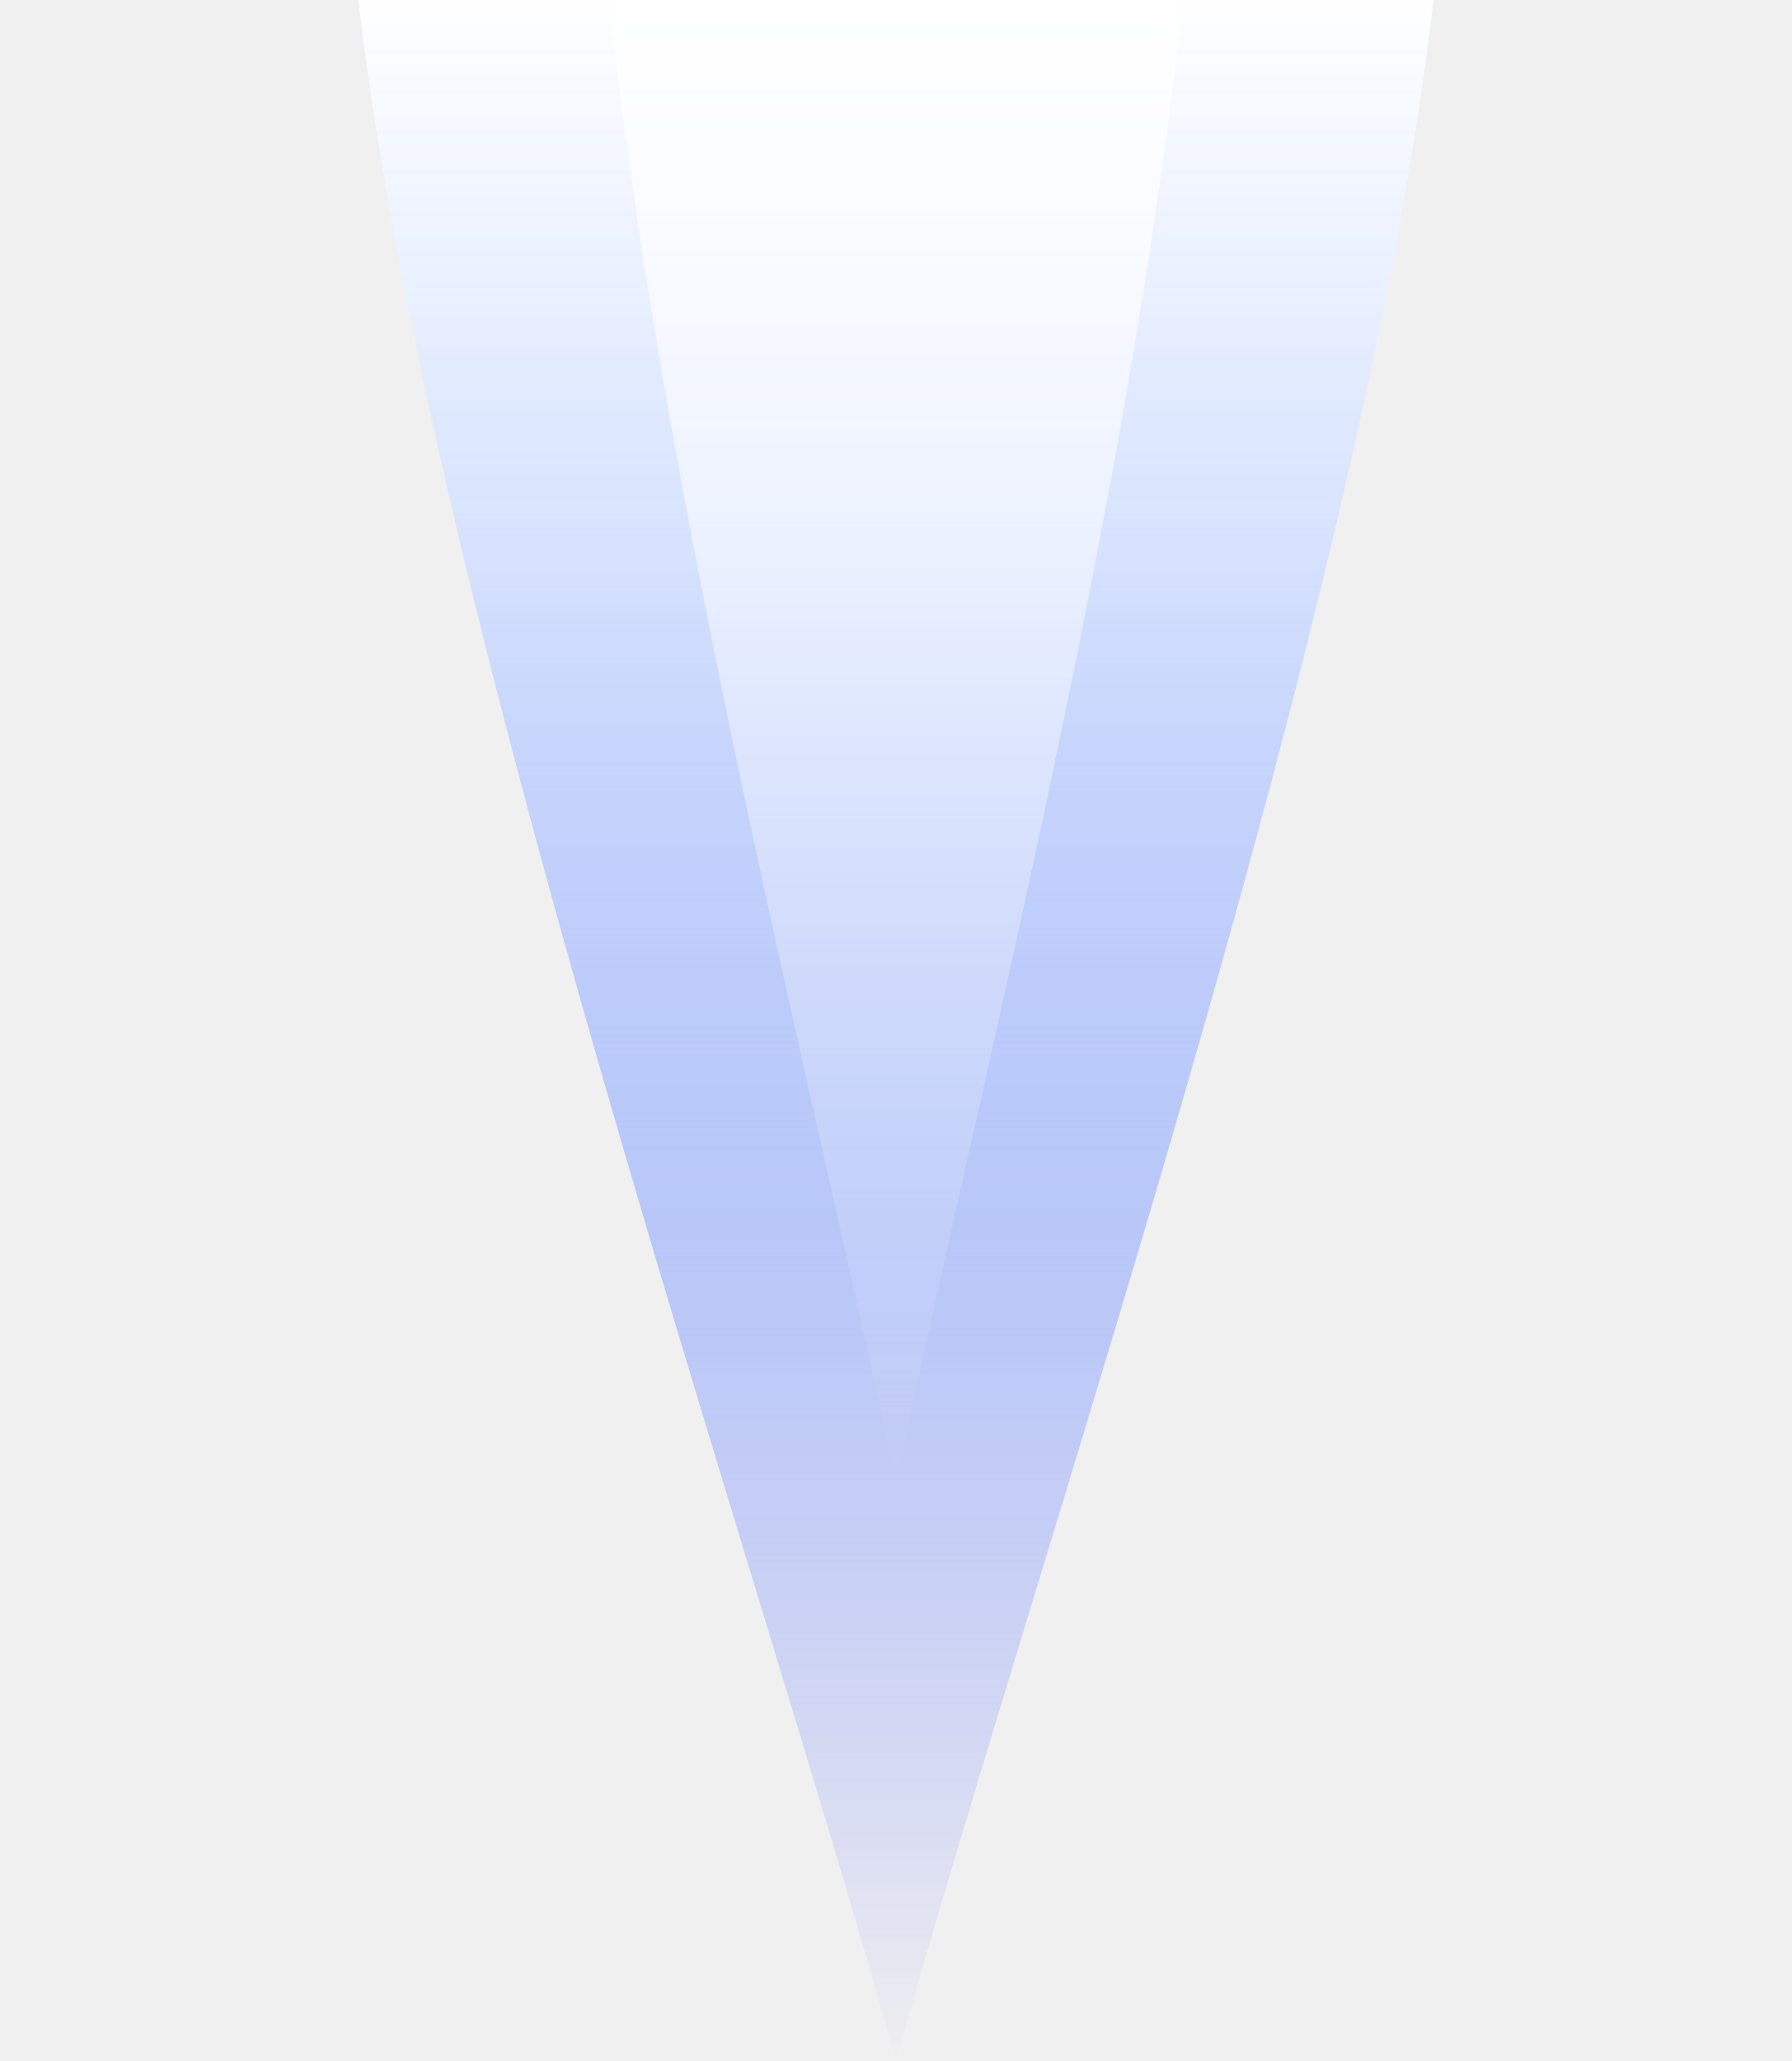
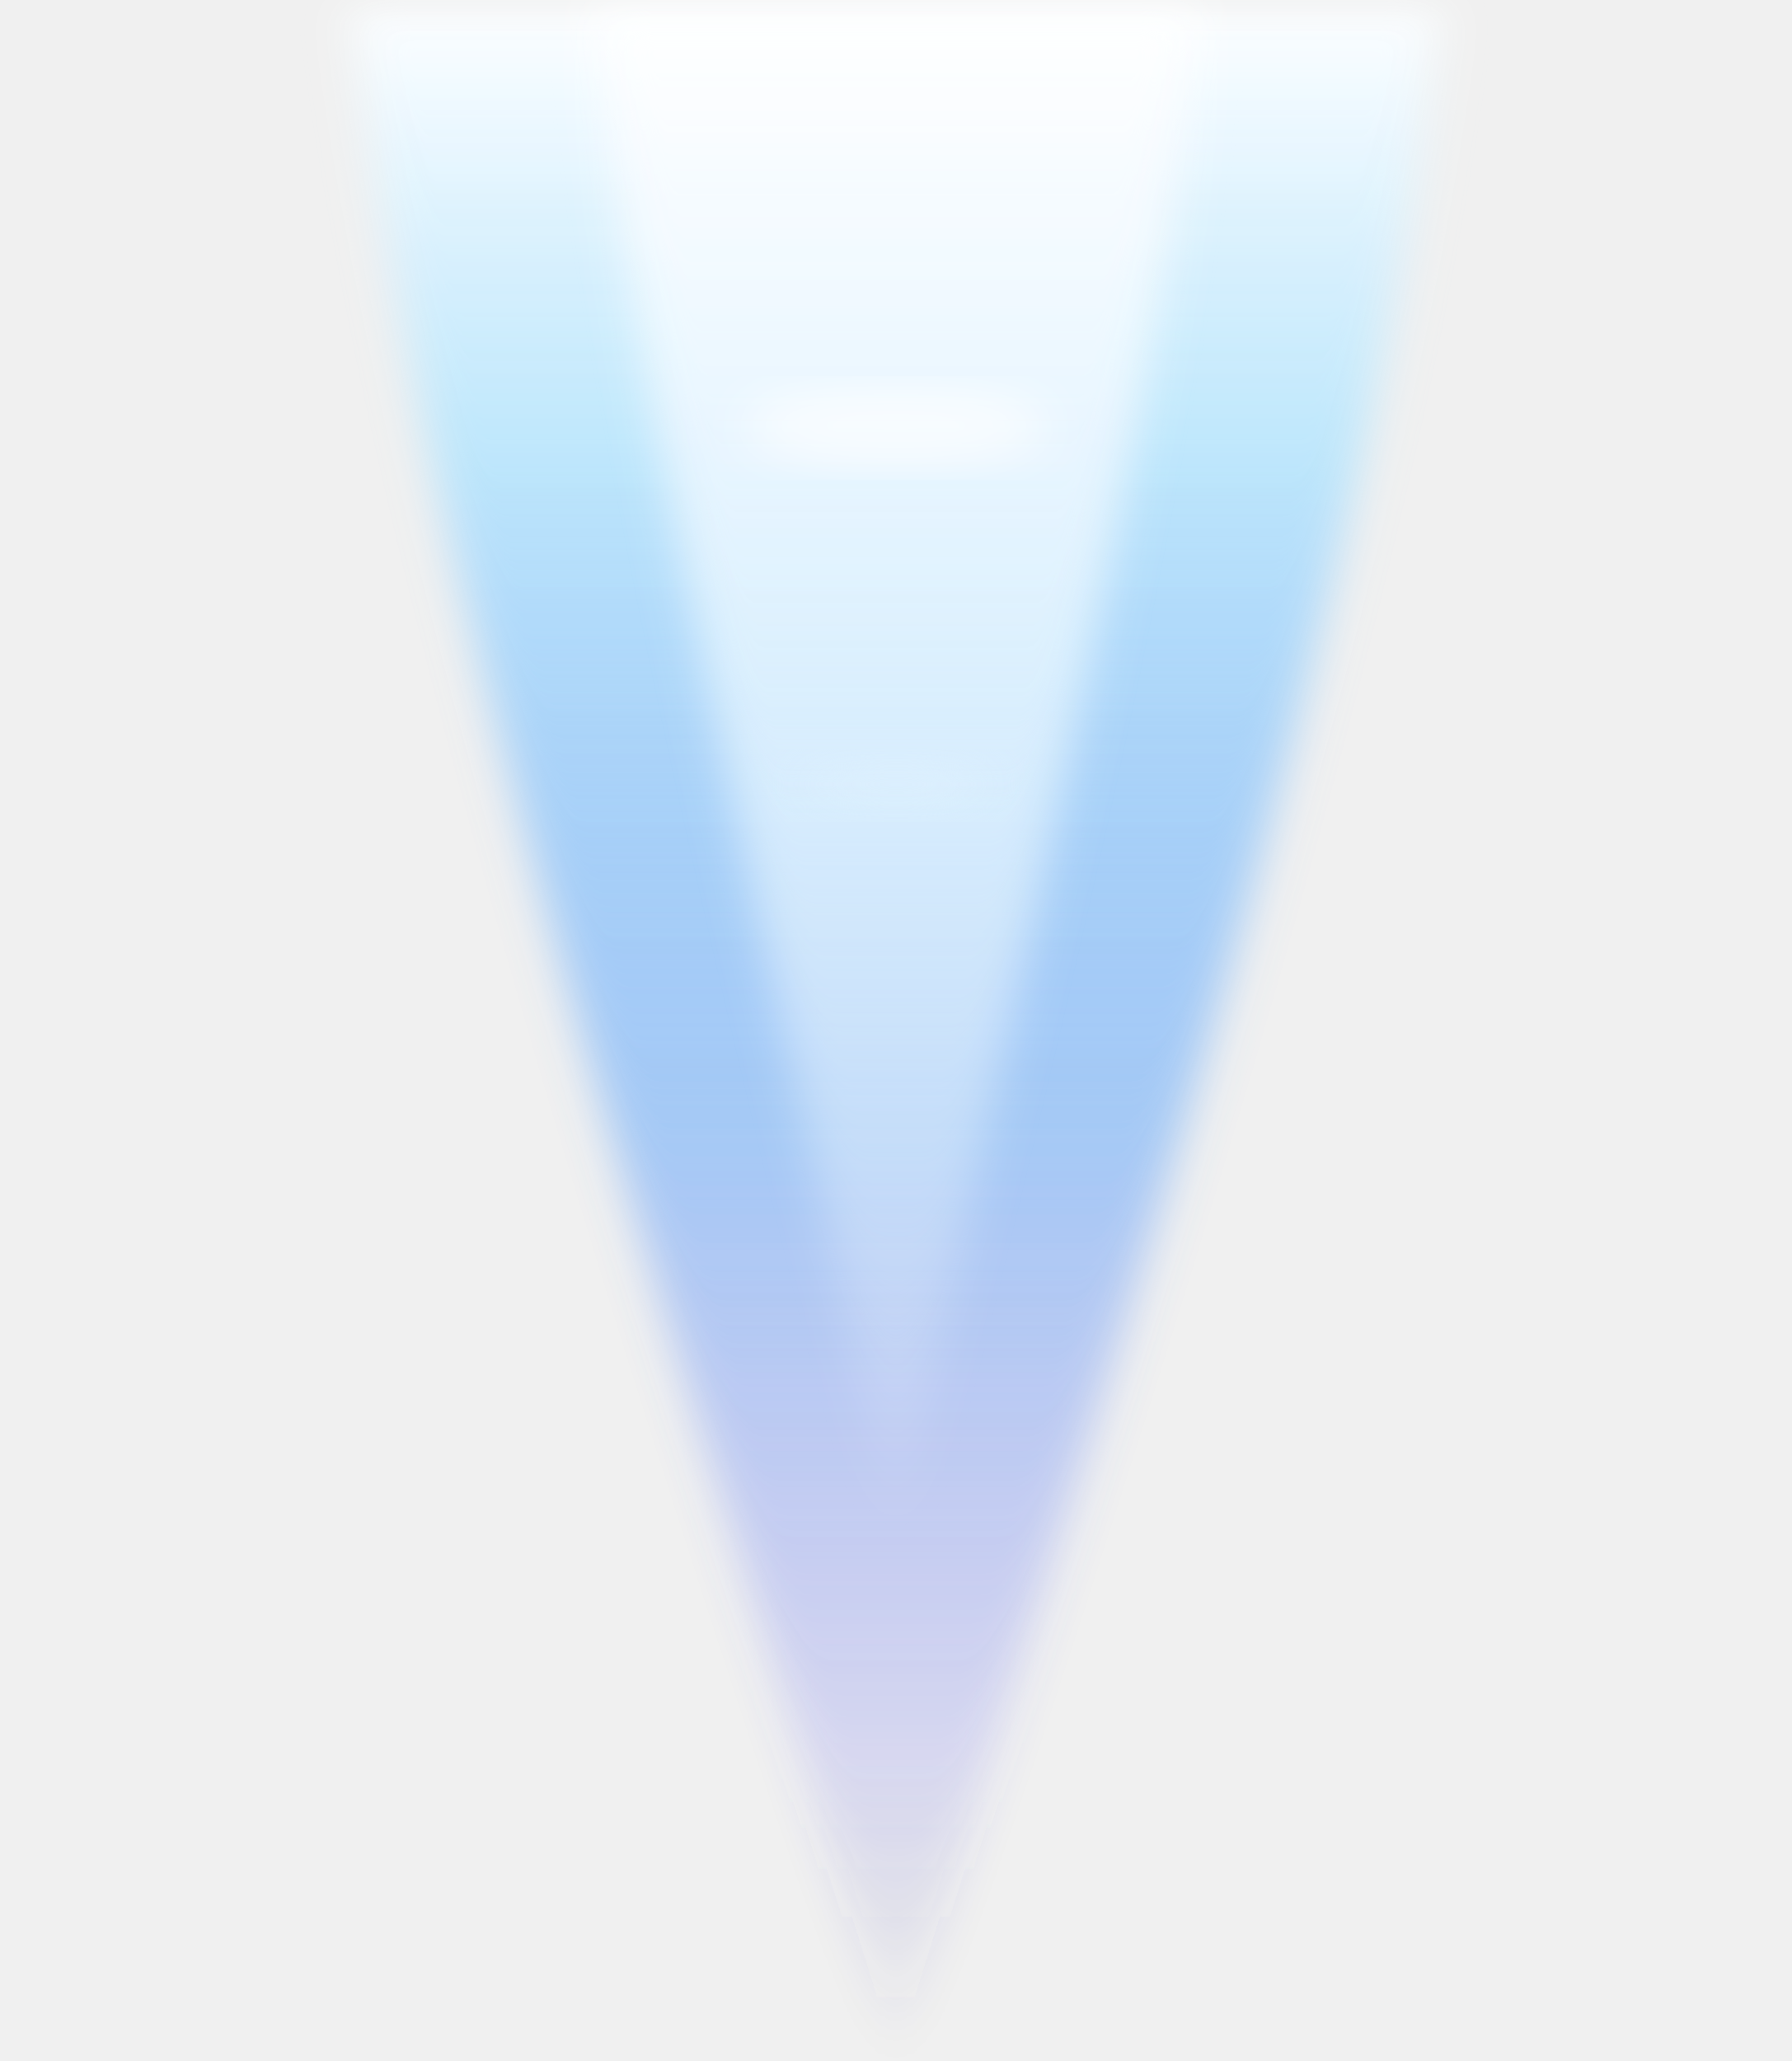
<svg xmlns="http://www.w3.org/2000/svg" viewBox="0 0 400 460" width="400" height="460">
  <defs>
-     <linearGradient id="a" x1="0" y1="0" x2="0" y2="1">
-       <stop offset="0" stop-color="#fff" stop-opacity="1" />
-       <stop offset="0.25" stop-color="#d8e4ff" stop-opacity="0.95" />
-       <stop offset="0.6" stop-color="#8aa6ff" stop-opacity="0.55" />
-       <stop offset="1" stop-color="#5a6cff" stop-opacity="0" />
+     <linearGradient id="pnOuter" x1="0" y1="0" x2="0" y2="1">
+       <stop offset="0%" stop-color="#ffffff" stop-opacity="1" />
+       <stop offset="22%" stop-color="#bae6fd" stop-opacity="0.92" />
+       <stop offset="55%" stop-color="#60a5fa" stop-opacity="0.52" />
+       <stop offset="85%" stop-color="#6366f1" stop-opacity="0.18" />
+       <stop offset="100%" stop-color="#312e81" stop-opacity="0" />
    </linearGradient>
-     <linearGradient id="b" x1="0" y1="0" x2="0" y2="1">
-       <stop offset="0" stop-color="#fff" />
-       <stop offset="1" stop-color="#fff" stop-opacity="0" />
+     <linearGradient id="pnCore" x1="0" y1="0" x2="0" y2="1">
+       <stop offset="0%" stop-color="#ffffff" stop-opacity="1" />
+       <stop offset="45%" stop-color="#e0f2fe" stop-opacity="0.88" />
+       <stop offset="100%" stop-color="#fff" stop-opacity="0" />
    </linearGradient>
+     <filter id="pnBlur" x="-15%" y="-5%" width="130%" height="115%">
+       <feGaussianBlur stdDeviation="5" />
+     </filter>
  </defs>
-   <path d="M80.0 0 C 96.0 138.0 168.0 345.0 200.0 460 C 232 345.0 304.0 138.0 320.0 0Z" fill="url(#a)" />
-   <path d="M136.0 0 C 148.0 115.0 184.0 253 200.0 331.2 C 216.0 253 252.0 115.0 264.0 0Z" fill="url(#b)" opacity="0.8" />
+   <path d="M78 0 C 94 138, 166 345, 200 460 C 234 345, 306 138, 322 0Z" fill="url(#pnOuter)" filter="url(#pnBlur)" />
+   <path d="M132 0 C 145 115, 182 255, 200 345 C 218 255, 255 115, 268 0Z" fill="url(#pnCore)" filter="url(#pnBlur)" />
+   <ellipse cx="200" cy="95" rx="34" ry="10" fill="#ffffff" opacity="0.65" filter="url(#pnBlur)" />
+   <ellipse cx="200" cy="175" rx="22" ry="7" fill="#e0f2fe" opacity="0.5" filter="url(#pnBlur)" />
</svg>
